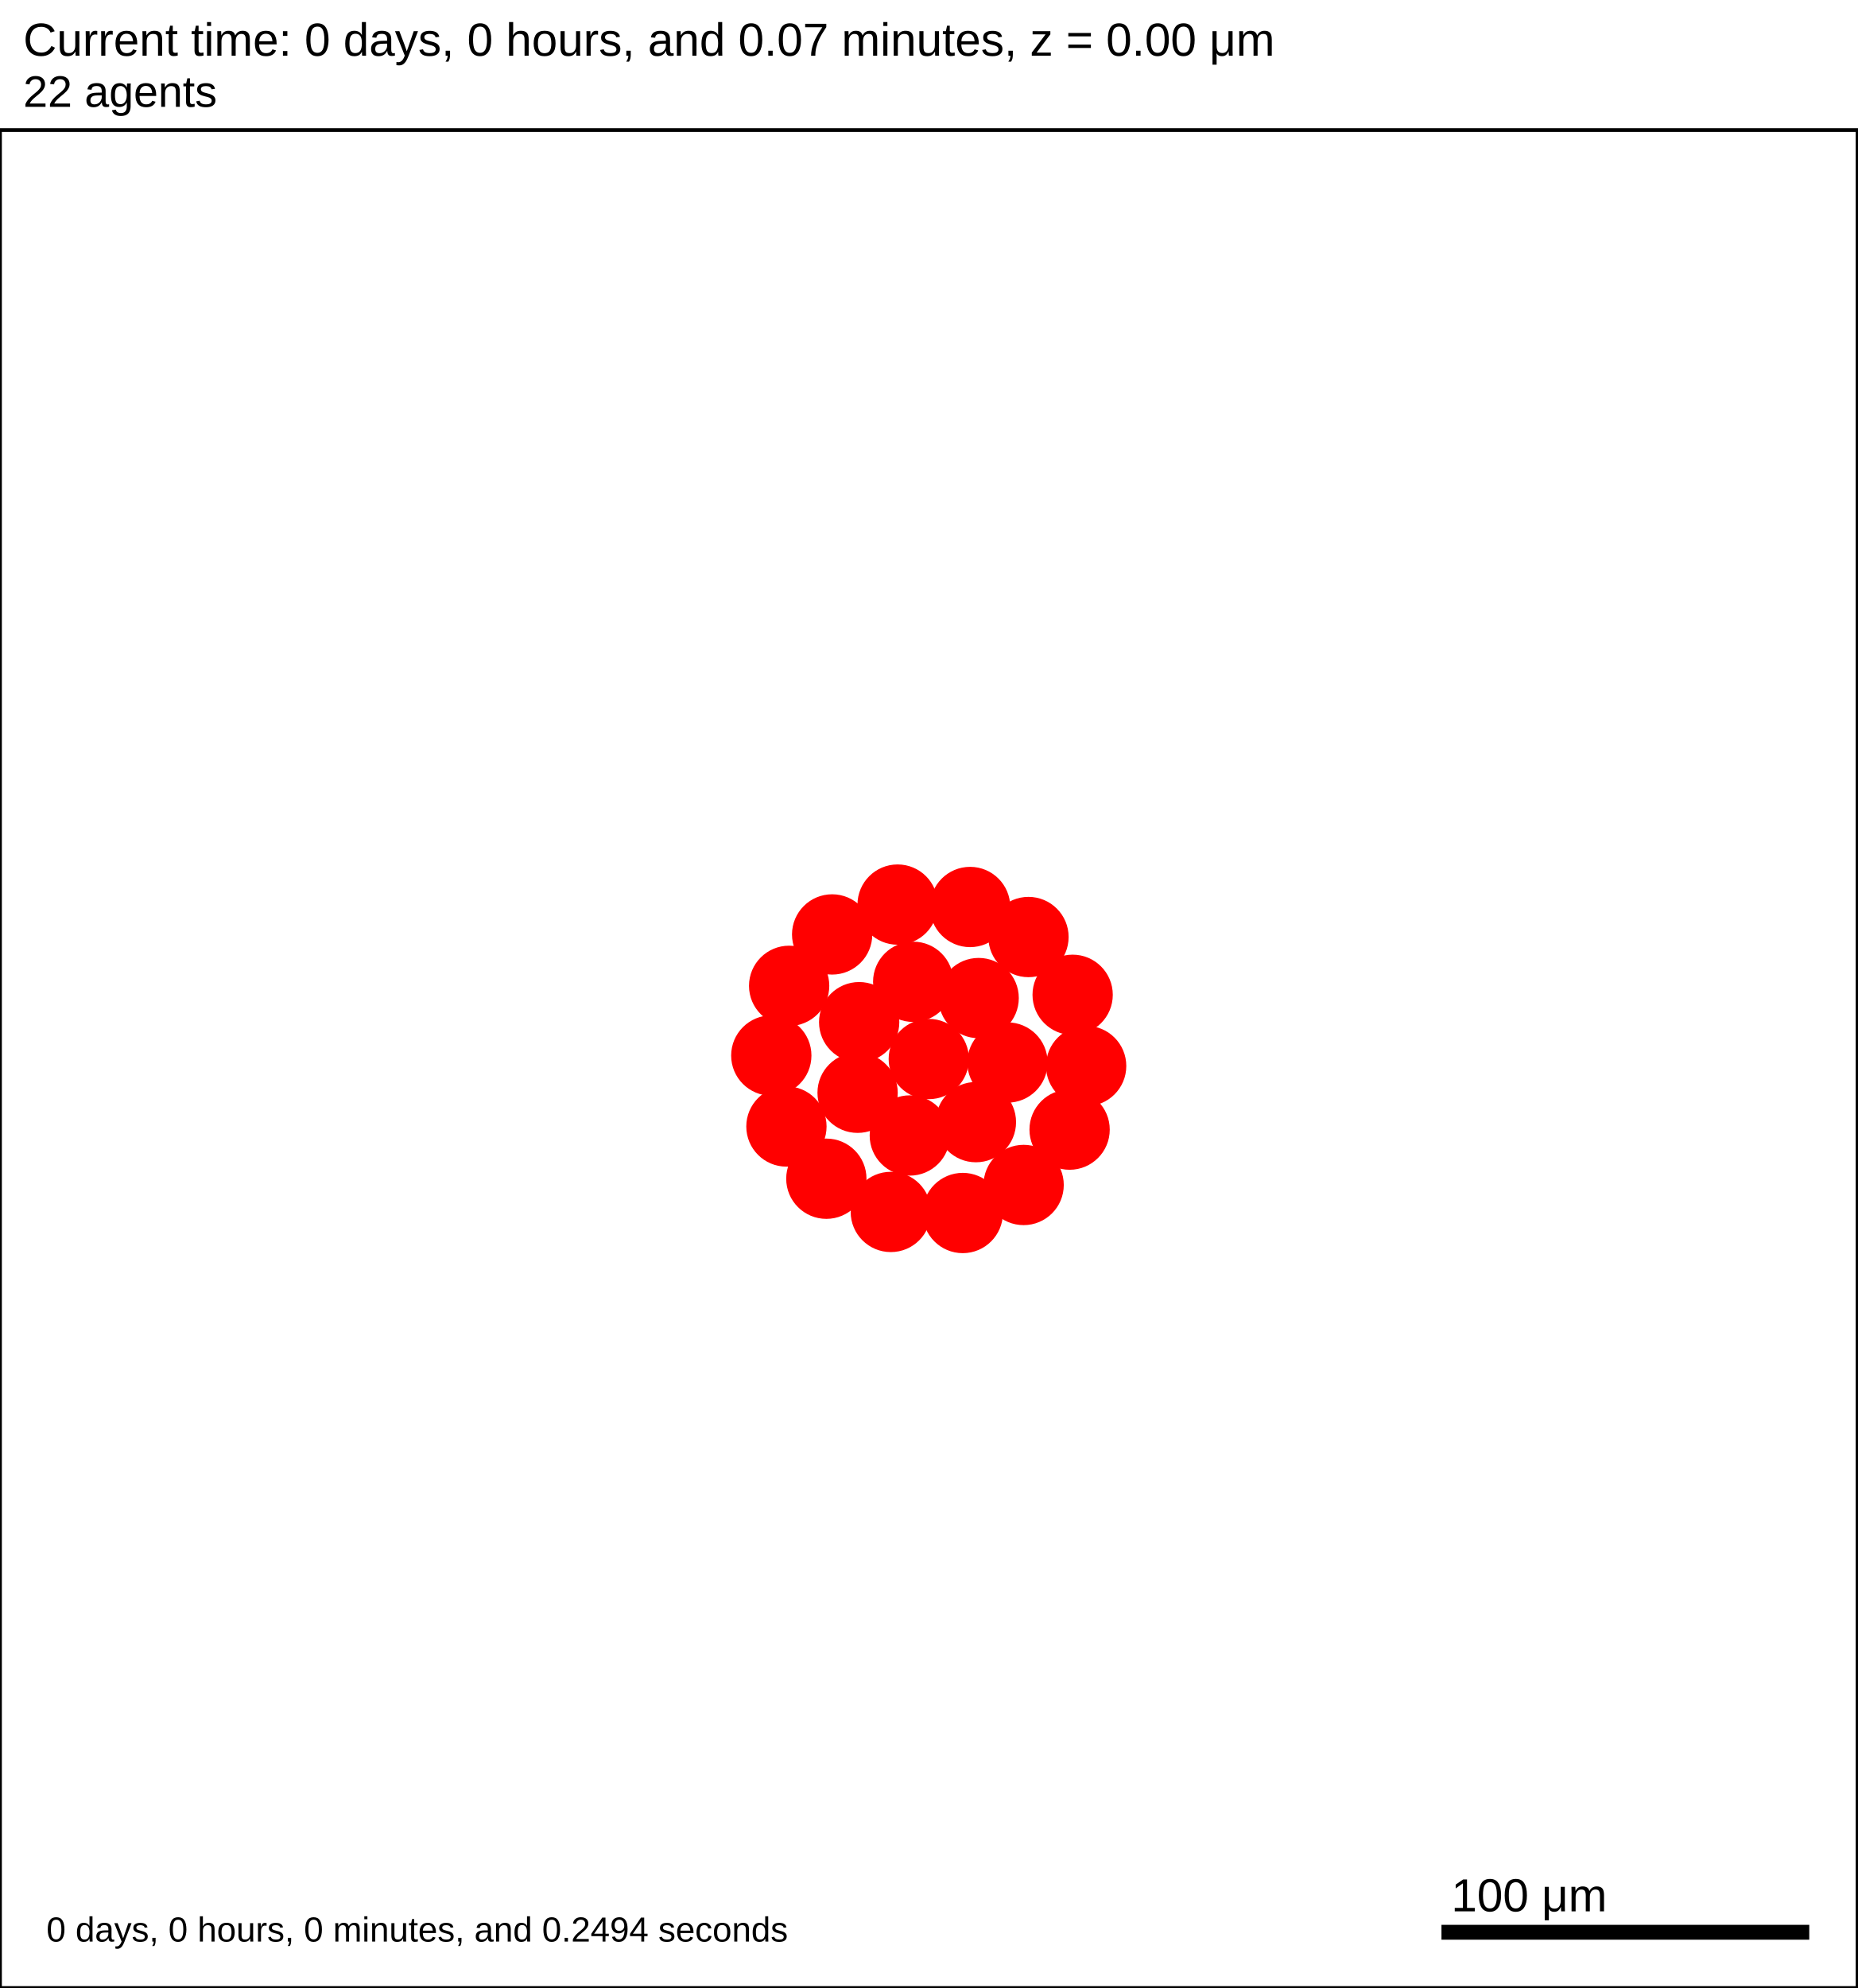
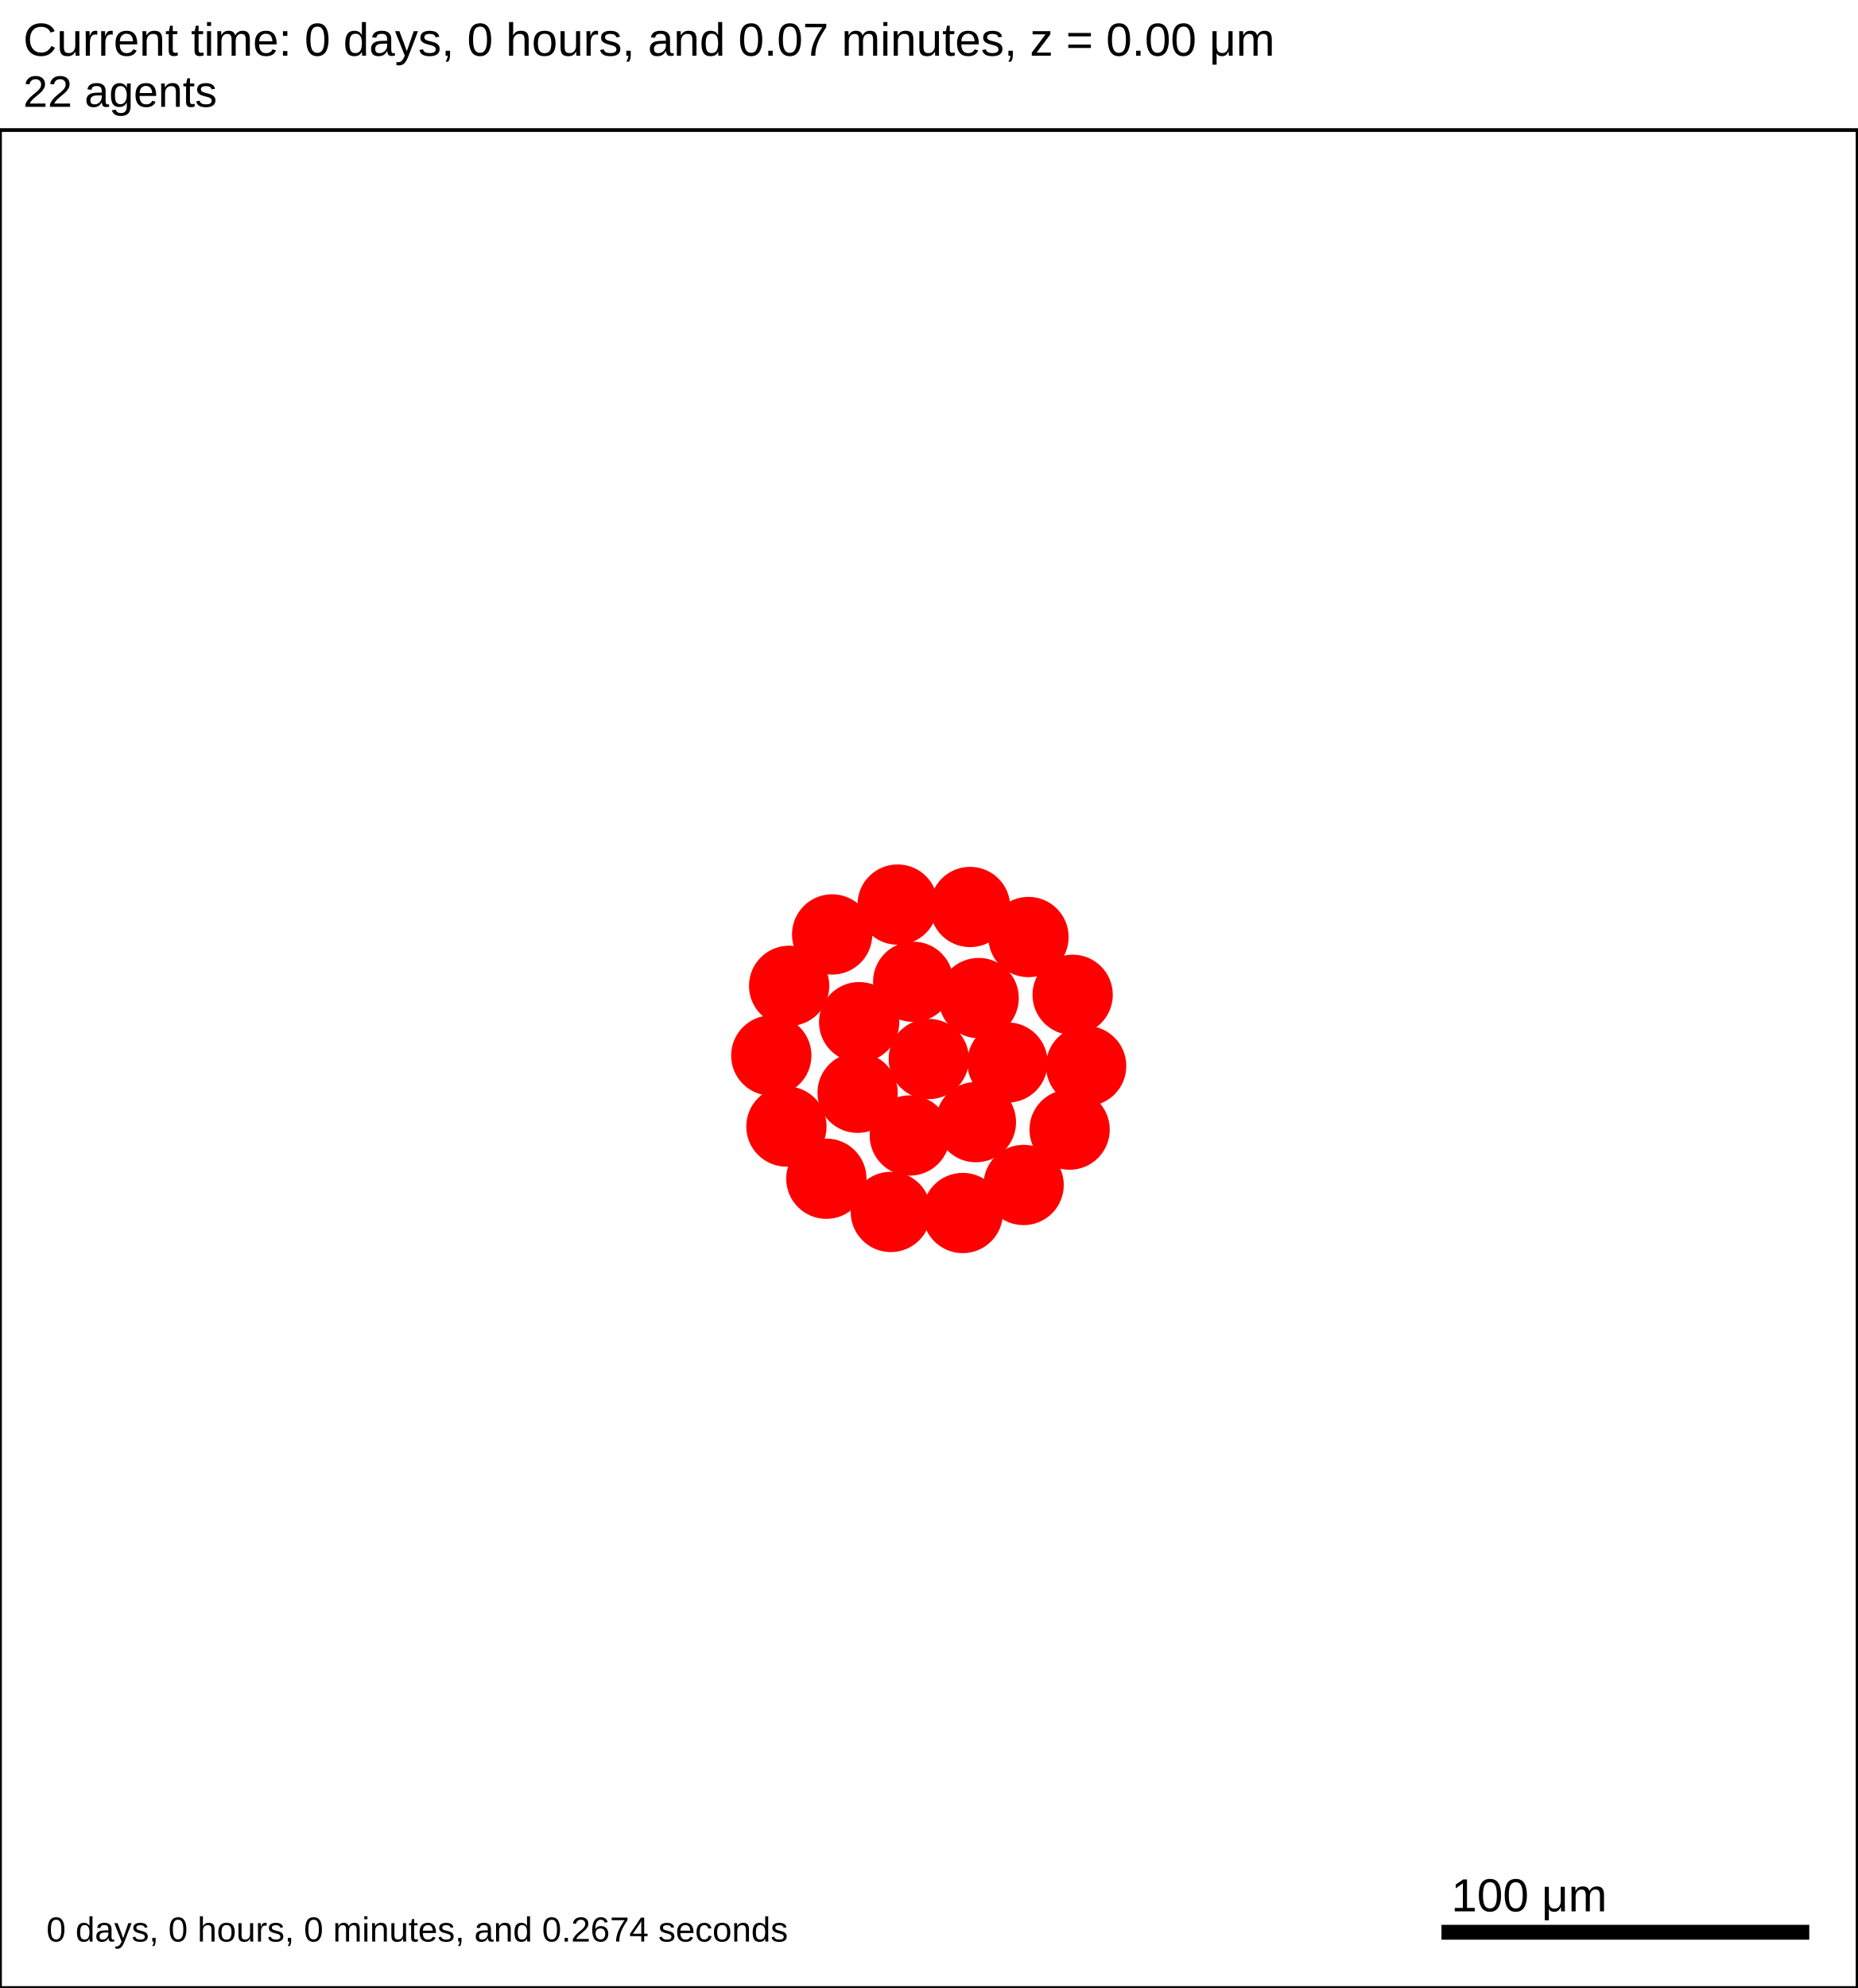
<svg xmlns="http://www.w3.org/2000/svg" version="1.1" width="500" height="535" id="svg2">
  <rect x="0" y="0" width="500" height="535" stroke-width="1" stroke="white" fill="white" />
  <text x="6.25" y="15" font-family="Arial" font-size="12.5" fill="black">
   Current time: 0 days, 0 hours, and 0.07 minutes, z = 0.00 μm
  </text>
  <text x="6.25" y="28.75" font-family="Arial" font-size="11.875" fill="black">
   22 agents
  </text>
  <g id="tissue" transform="translate(0,535) scale(1,-1)">
    <g id="ECM">
  </g>
    <g id="cells">
      <g id="cell0">
        <circle cx="250" cy="250" r="10.556" stroke-width="0.5" stroke="red" fill="red" />
        <circle cx="250" cy="250" r="6.339" stroke-width="0.5" stroke="red" fill="red" />
      </g>
      <g id="cell1">
        <circle cx="230.842" cy="240.923" r="10.556" stroke-width="0.5" stroke="red" fill="red" />
        <circle cx="230.842" cy="240.923" r="6.339" stroke-width="0.5" stroke="red" fill="red" />
      </g>
      <g id="cell2">
        <circle cx="263.426" cy="266.406" r="10.556" stroke-width="0.5" stroke="red" fill="red" />
        <circle cx="263.426" cy="266.406" r="6.339" stroke-width="0.5" stroke="red" fill="red" />
      </g>
      <g id="cell3">
        <circle cx="244.892" cy="229.425" r="10.556" stroke-width="0.5" stroke="red" fill="red" />
        <circle cx="244.892" cy="229.425" r="6.339" stroke-width="0.5" stroke="red" fill="red" />
      </g>
      <g id="cell4">
        <circle cx="245.806" cy="270.781" r="10.556" stroke-width="0.5" stroke="red" fill="red" />
        <circle cx="245.806" cy="270.781" r="6.339" stroke-width="0.5" stroke="red" fill="red" />
      </g>
      <g id="cell5">
        <circle cx="262.688" cy="233.016" r="10.556" stroke-width="0.5" stroke="red" fill="red" />
        <circle cx="262.688" cy="233.016" r="6.339" stroke-width="0.5" stroke="red" fill="red" />
      </g>
      <g id="cell6">
        <circle cx="231.262" cy="259.916" r="10.556" stroke-width="0.5" stroke="red" fill="red" />
        <circle cx="231.262" cy="259.916" r="6.339" stroke-width="0.5" stroke="red" fill="red" />
      </g>
      <g id="cell7">
        <circle cx="271.179" cy="249.063" r="10.556" stroke-width="0.5" stroke="red" fill="red" />
        <circle cx="271.179" cy="249.063" r="6.339" stroke-width="0.5" stroke="red" fill="red" />
      </g>
      <g id="cell8">
-         <circle cx="259.149" cy="208.562" r="10.556" stroke-width="0.5" stroke="red" fill="red" />
-         <circle cx="259.149" cy="208.562" r="6.339" stroke-width="0.5" stroke="red" fill="red" />
+         <circle cx="259.148" cy="208.561" r="10.556" stroke-width="0.5" stroke="red" fill="red" />
+         <circle cx="259.148" cy="208.561" r="6.339" stroke-width="0.5" stroke="red" fill="red" />
      </g>
      <g id="cell9">
        <circle cx="211.683" cy="231.845" r="10.556" stroke-width="0.5" stroke="red" fill="red" />
        <circle cx="211.683" cy="231.845" r="6.339" stroke-width="0.5" stroke="red" fill="red" />
      </g>
      <g id="cell10">
        <circle cx="223.989" cy="283.53" r="10.556" stroke-width="0.5" stroke="red" fill="red" />
        <circle cx="223.989" cy="283.53" r="6.339" stroke-width="0.5" stroke="red" fill="red" />
      </g>
      <g id="cell11">
-         <circle cx="276.838" cy="282.832" r="10.556" stroke-width="0.5" stroke="red" fill="red" />
-         <circle cx="276.838" cy="282.832" r="6.339" stroke-width="0.5" stroke="red" fill="red" />
+         <circle cx="276.837" cy="282.833" r="10.556" stroke-width="0.5" stroke="red" fill="red" />
+         <circle cx="276.837" cy="282.833" r="6.339" stroke-width="0.5" stroke="red" fill="red" />
      </g>
      <g id="cell12">
        <circle cx="287.906" cy="231.002" r="10.556" stroke-width="0.5" stroke="red" fill="red" />
        <circle cx="287.906" cy="231.002" r="6.339" stroke-width="0.5" stroke="red" fill="red" />
      </g>
      <g id="cell13">
        <circle cx="239.783" cy="208.849" r="10.556" stroke-width="0.5" stroke="red" fill="red" />
        <circle cx="239.783" cy="208.849" r="6.339" stroke-width="0.5" stroke="red" fill="red" />
      </g>
      <g id="cell14">
        <circle cx="207.61" cy="250.938" r="10.556" stroke-width="0.5" stroke="red" fill="red" />
        <circle cx="207.61" cy="250.938" r="6.339" stroke-width="0.5" stroke="red" fill="red" />
      </g>
      <g id="cell15">
        <circle cx="241.613" cy="291.562" r="10.556" stroke-width="0.5" stroke="red" fill="red" />
        <circle cx="241.613" cy="291.562" r="6.339" stroke-width="0.5" stroke="red" fill="red" />
      </g>
      <g id="cell16">
        <circle cx="288.725" cy="267.282" r="10.556" stroke-width="0.5" stroke="red" fill="red" />
        <circle cx="288.725" cy="267.282" r="6.339" stroke-width="0.5" stroke="red" fill="red" />
      </g>
      <g id="cell17">
-         <circle cx="275.532" cy="216.104" r="10.556" stroke-width="0.5" stroke="red" fill="red" />
-         <circle cx="275.532" cy="216.104" r="6.339" stroke-width="0.5" stroke="red" fill="red" />
+         <circle cx="275.531" cy="216.104" r="10.556" stroke-width="0.5" stroke="red" fill="red" />
+         <circle cx="275.531" cy="216.104" r="6.339" stroke-width="0.5" stroke="red" fill="red" />
      </g>
      <g id="cell18">
        <circle cx="222.428" cy="217.789" r="10.556" stroke-width="0.5" stroke="red" fill="red" />
        <circle cx="222.428" cy="217.789" r="6.339" stroke-width="0.5" stroke="red" fill="red" />
      </g>
      <g id="cell19">
        <circle cx="212.413" cy="269.699" r="10.556" stroke-width="0.5" stroke="red" fill="red" />
        <circle cx="212.413" cy="269.699" r="6.339" stroke-width="0.5" stroke="red" fill="red" />
      </g>
      <g id="cell20">
        <circle cx="261.124" cy="290.915" r="10.556" stroke-width="0.5" stroke="red" fill="red" />
        <circle cx="261.124" cy="290.915" r="6.339" stroke-width="0.5" stroke="red" fill="red" />
      </g>
      <g id="cell21">
        <circle cx="292.359" cy="248.125" r="10.556" stroke-width="0.5" stroke="red" fill="red" />
        <circle cx="292.359" cy="248.125" r="6.339" stroke-width="0.5" stroke="red" fill="red" />
      </g>
    </g>
  </g>
  <rect x="387.5" y="517.5" width="100" height="5" stroke-width="1" stroke="rgb(255,255,255)" fill="rgb(0,0,0)" />
  <text x="390.625" y="514.375" font-family="Arial" font-size="12.5" fill="black">
   100 μm
  </text>
  <text x="12.5" y="522.5" font-family="Arial" font-size="9.375" fill="black">
-    0 days, 0 hours, 0 minutes, and 0.2494 seconds
+    0 days, 0 hours, 0 minutes, and 0.2674 seconds
  </text>
  <rect x="0" y="35" width="500" height="500" stroke-width="1" stroke="rgb(0,0,0)" fill="none" />
</svg>
